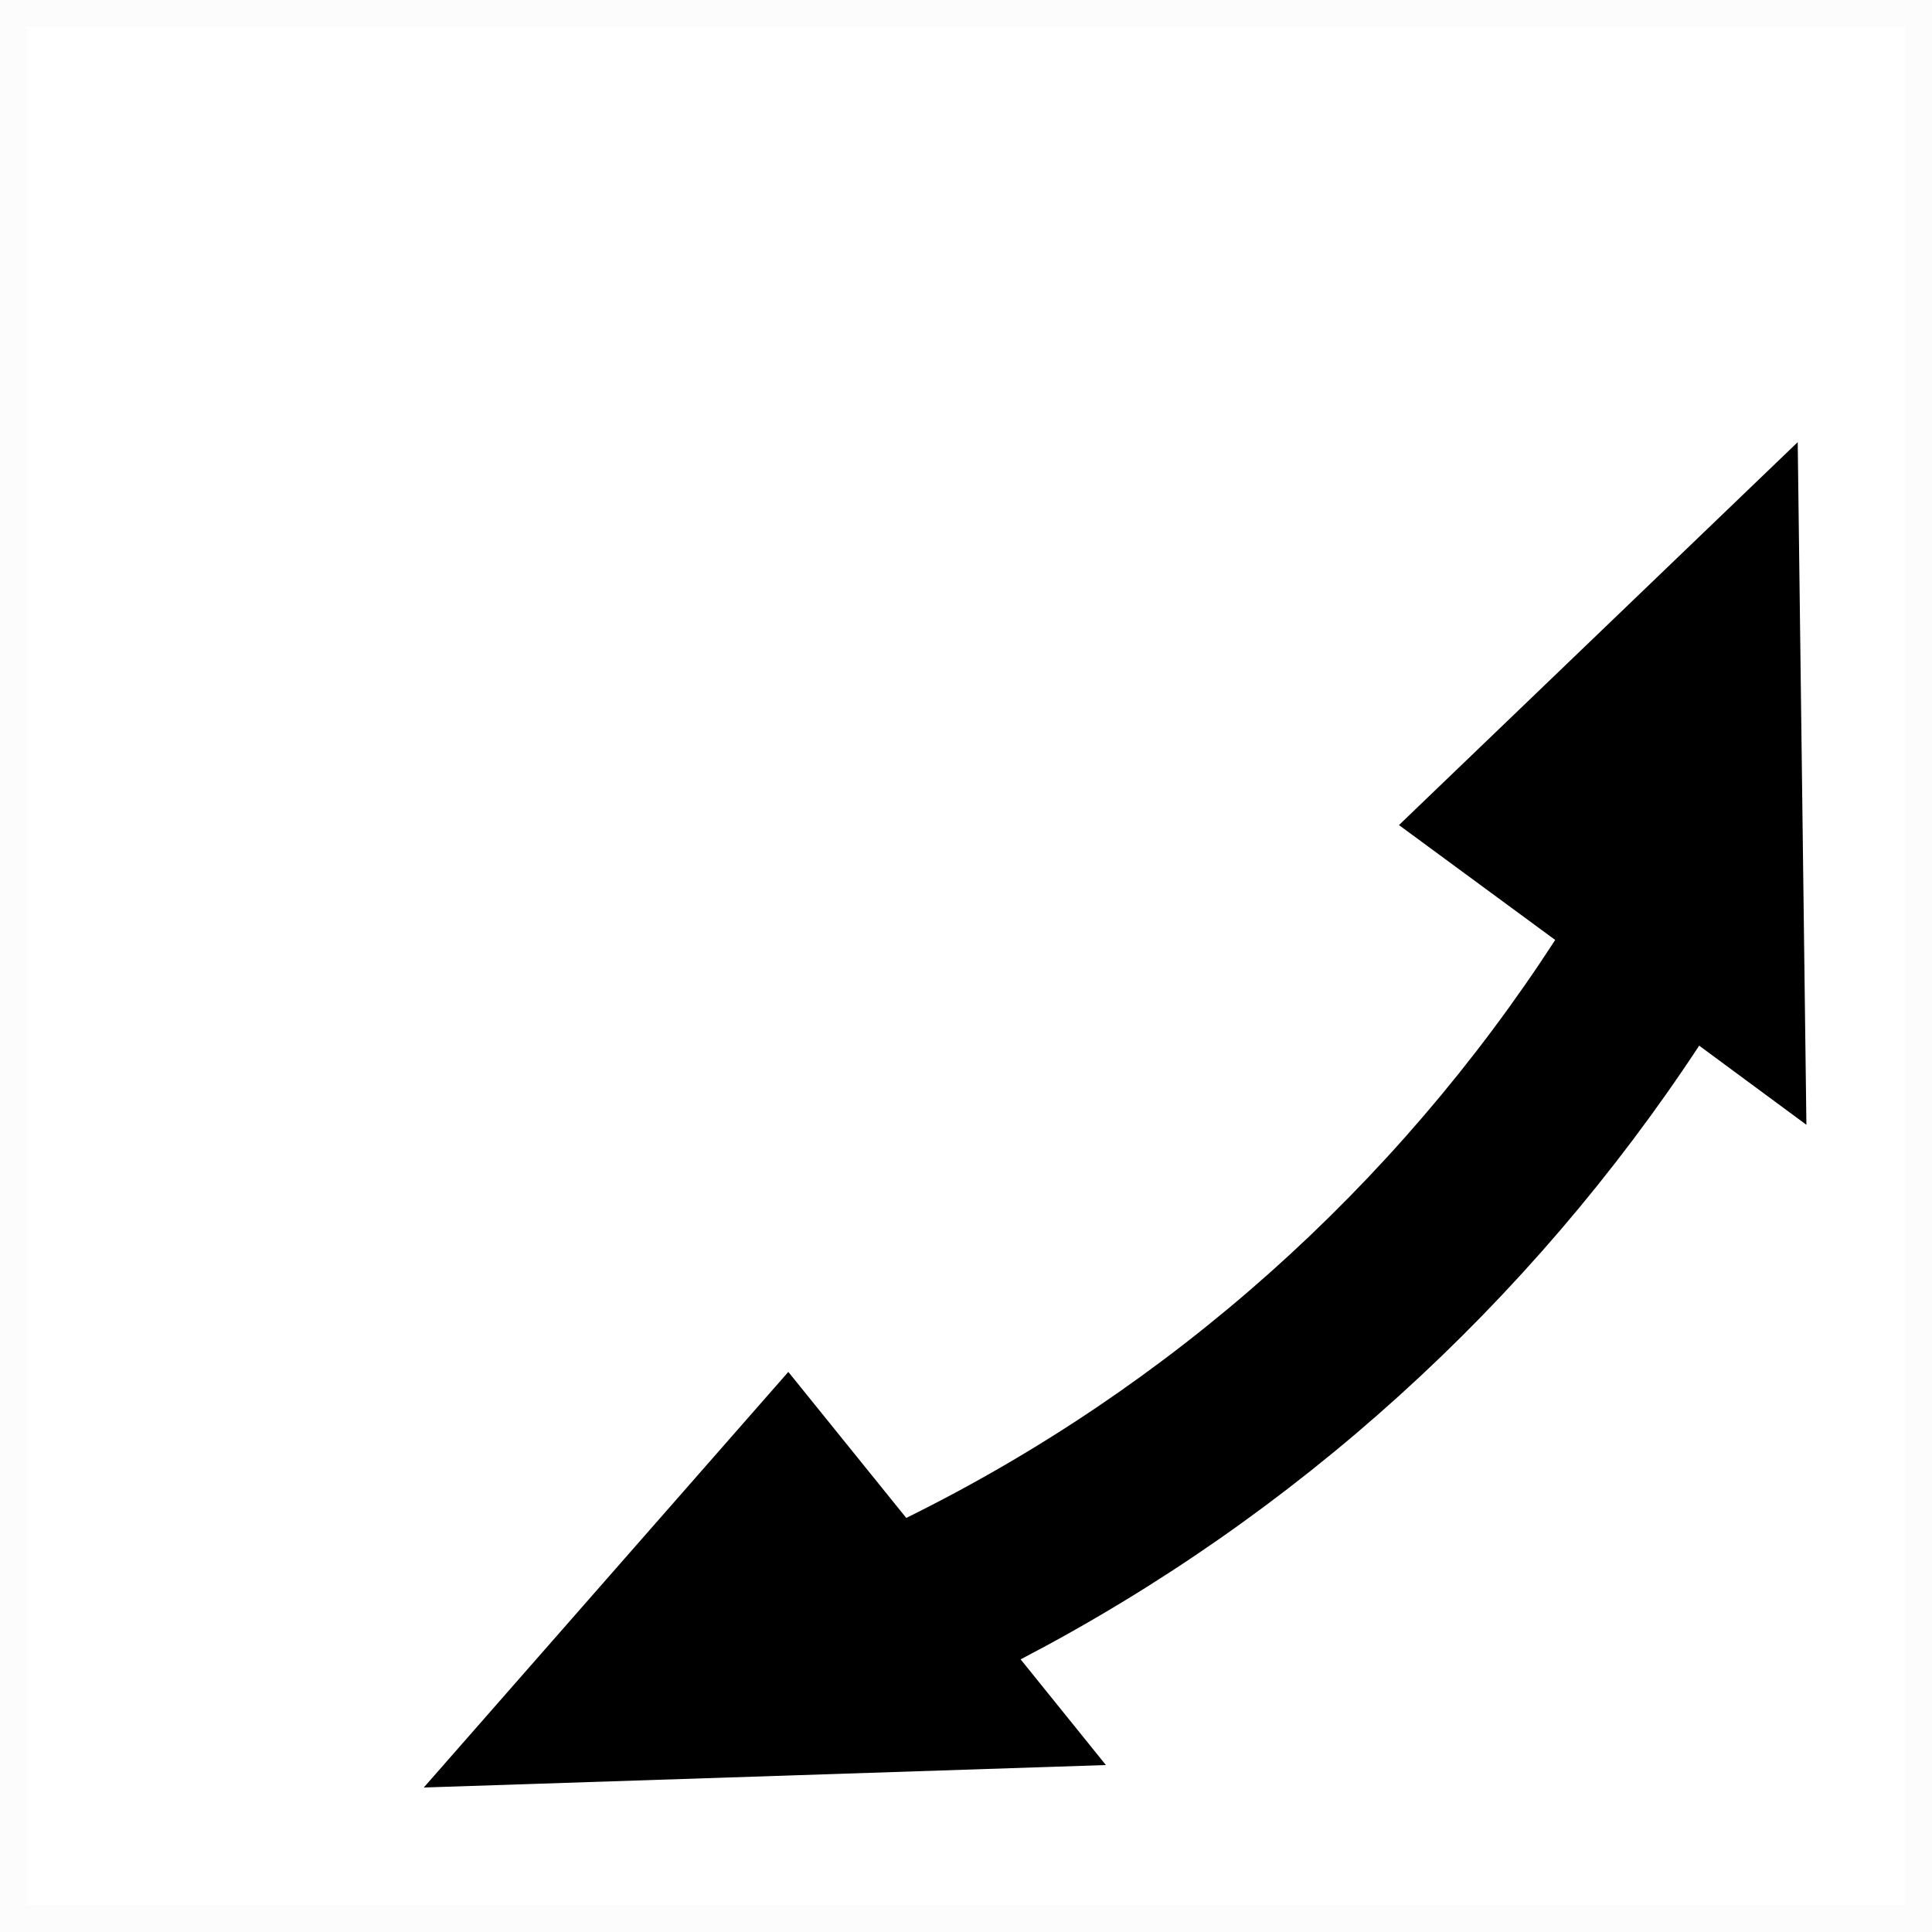
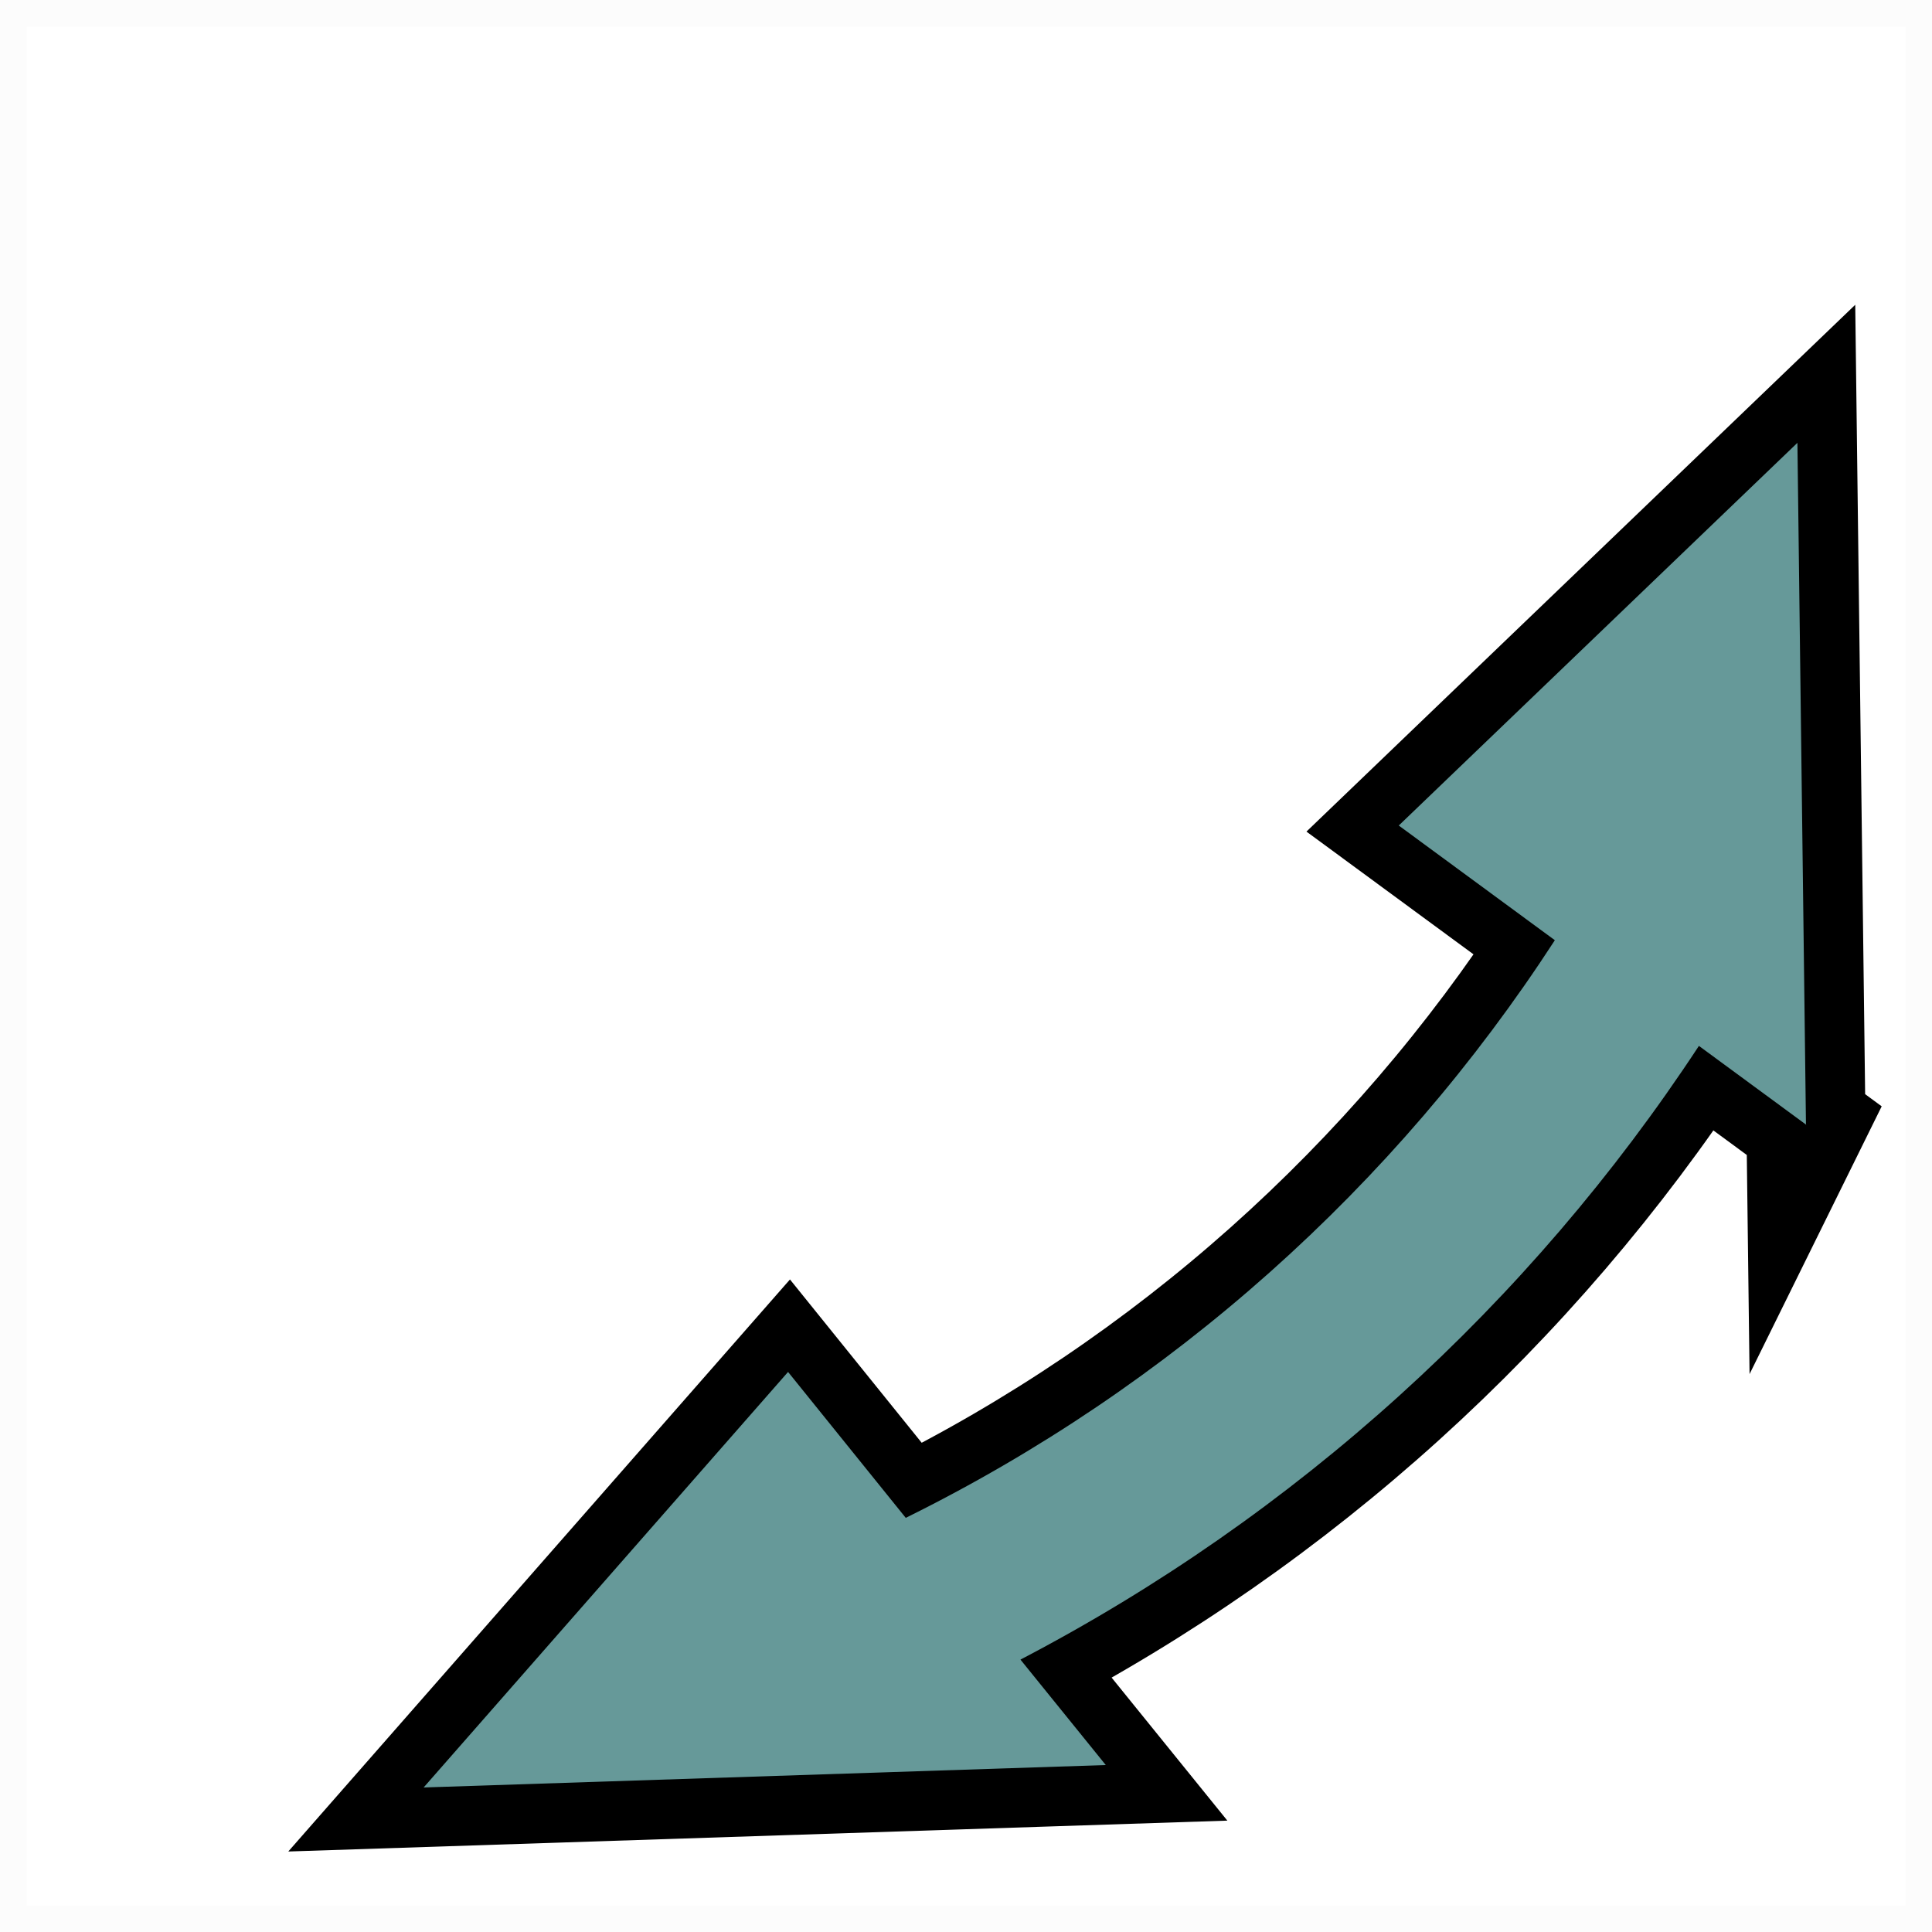
- <svg xmlns="http://www.w3.org/2000/svg" xml:space="preserve" width="5.495mm" height="5.495mm" version="1.1" style="shape-rendering:geometricPrecision; text-rendering:geometricPrecision; image-rendering:optimizeQuality; fill-rule:evenodd; clip-rule:evenodd" viewBox="0 0 37.84 37.84">
+ <svg xmlns="http://www.w3.org/2000/svg" xml:space="preserve" width="5.495mm" height="5.495mm" version="1.1" style="shape-rendering:geometricPrecision; text-rendering:geometricPrecision; image-rendering:optimizeQuality; fill-rule:evenodd; clip-rule:evenodd" viewBox="0 0 83.55 83.55">
  <defs>
    <style type="text/css">
   
-     .str0 {stroke:black;stroke-width:0.52;stroke-miterlimit:22.926;stroke-opacity:0.012}
+     .str0 {stroke:black;stroke-width:1.16;stroke-miterlimit:22.926;stroke-opacity:0.012}
+     .str1 {stroke:black;stroke-width:5.15;stroke-miterlimit:22.926}
+     .fil1 {fill:none}
    .fil0 {fill:none}
-     .fil1 {fill:black}
+     .fil2 {fill:#669999}
   
  </style>
  </defs>
  <g id="Layer_x0020_1">
-     <polygon class="fil0 str0" points="37.58,37.58 0.26,37.58 0.26,0.26 37.58,0.26 " />
-     <path class="fil1" d="M35.38 22.03l-2.1 -1.55c-3.32,5.05 -7.9,9.21 -13.29,12.02l1.67 2.07 -13.36 0.44 7.14 -8.14 2.31 2.86c5.19,-2.56 9.58,-6.49 12.71,-11.32l-3.06 -2.25 7.81 -7.5 0.17 13.36z" />
+     <polygon class="fil0 str0" points="82.98,82.98 0.58,82.98 0.58,0.58 82.98,0.58 " />
+     <g>
+       <path class="fil1 str1" d="M78.11 48.64l-4.64 -3.41c-7.33,11.16 -17.44,20.33 -29.34,26.54l3.69 4.56 -29.5 0.97 15.76 -17.97 5.09 6.31c11.46,-5.66 21.16,-14.33 28.07,-24.98l-6.75 -4.96 17.24 -16.55 0.37 29.51z" />
+       <path id="1" class="fil2" d="M78.11 48.64l-4.64 -3.41c-7.33,11.16 -17.44,20.33 -29.34,26.54l3.69 4.56 -29.5 0.97 15.76 -17.97 5.09 6.31c11.46,-5.66 21.16,-14.33 28.07,-24.98l-6.75 -4.96 17.24 -16.55 0.37 29.51z" />
+     </g>
  </g>
</svg>
